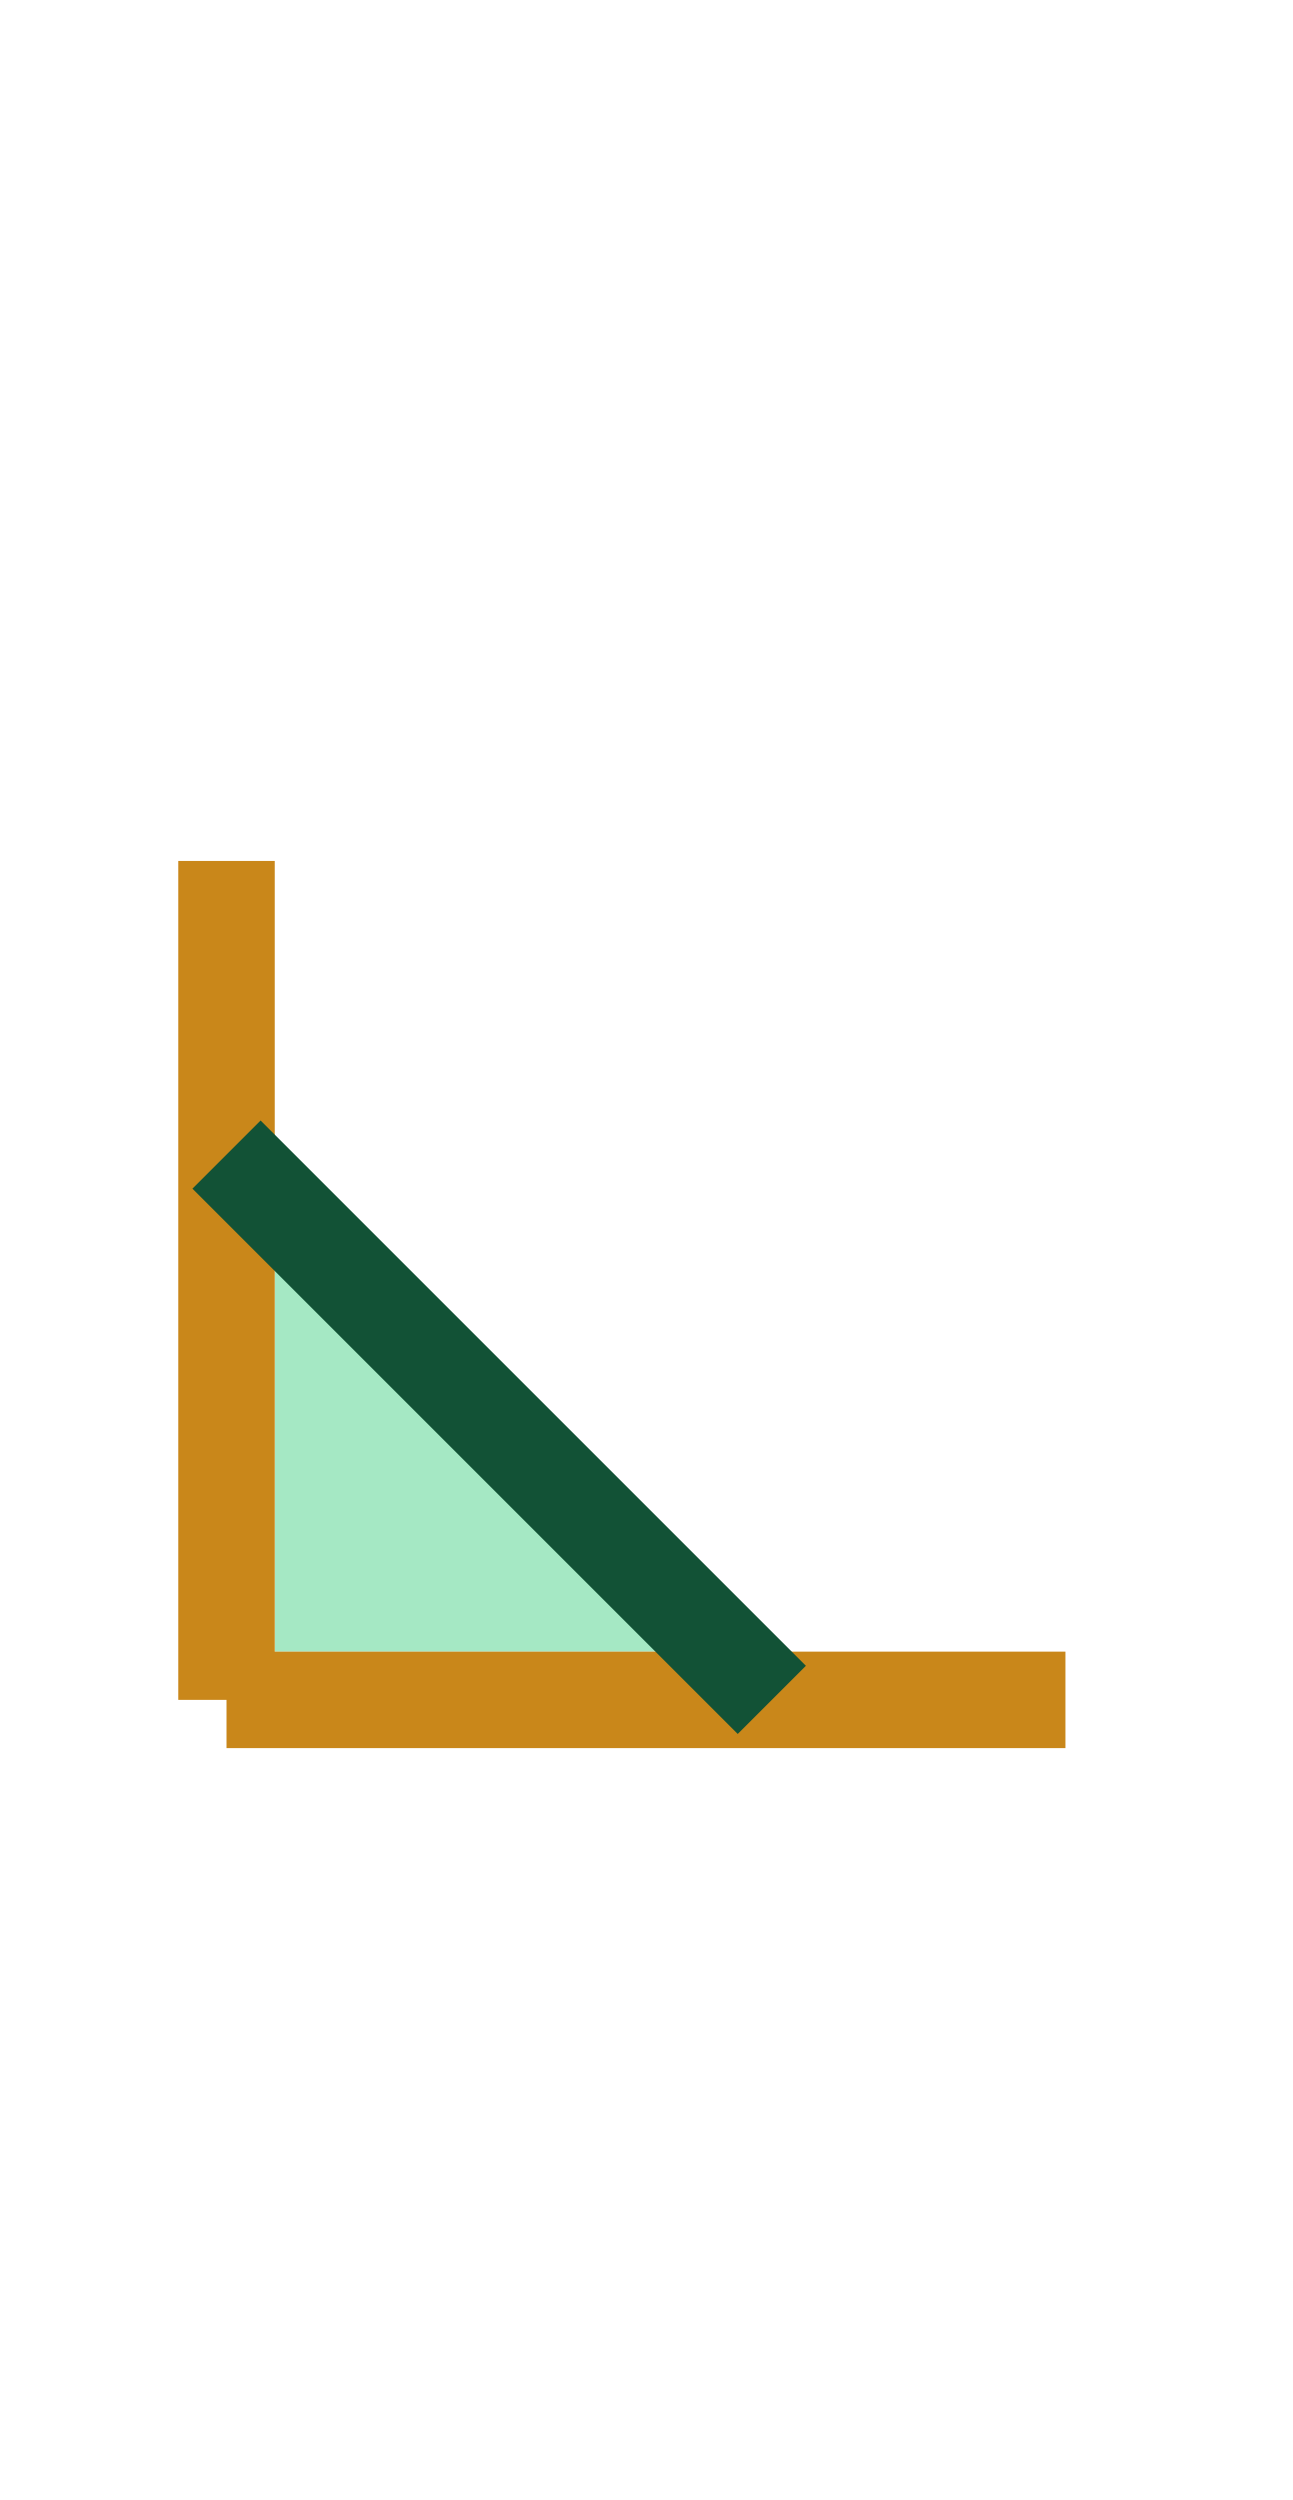
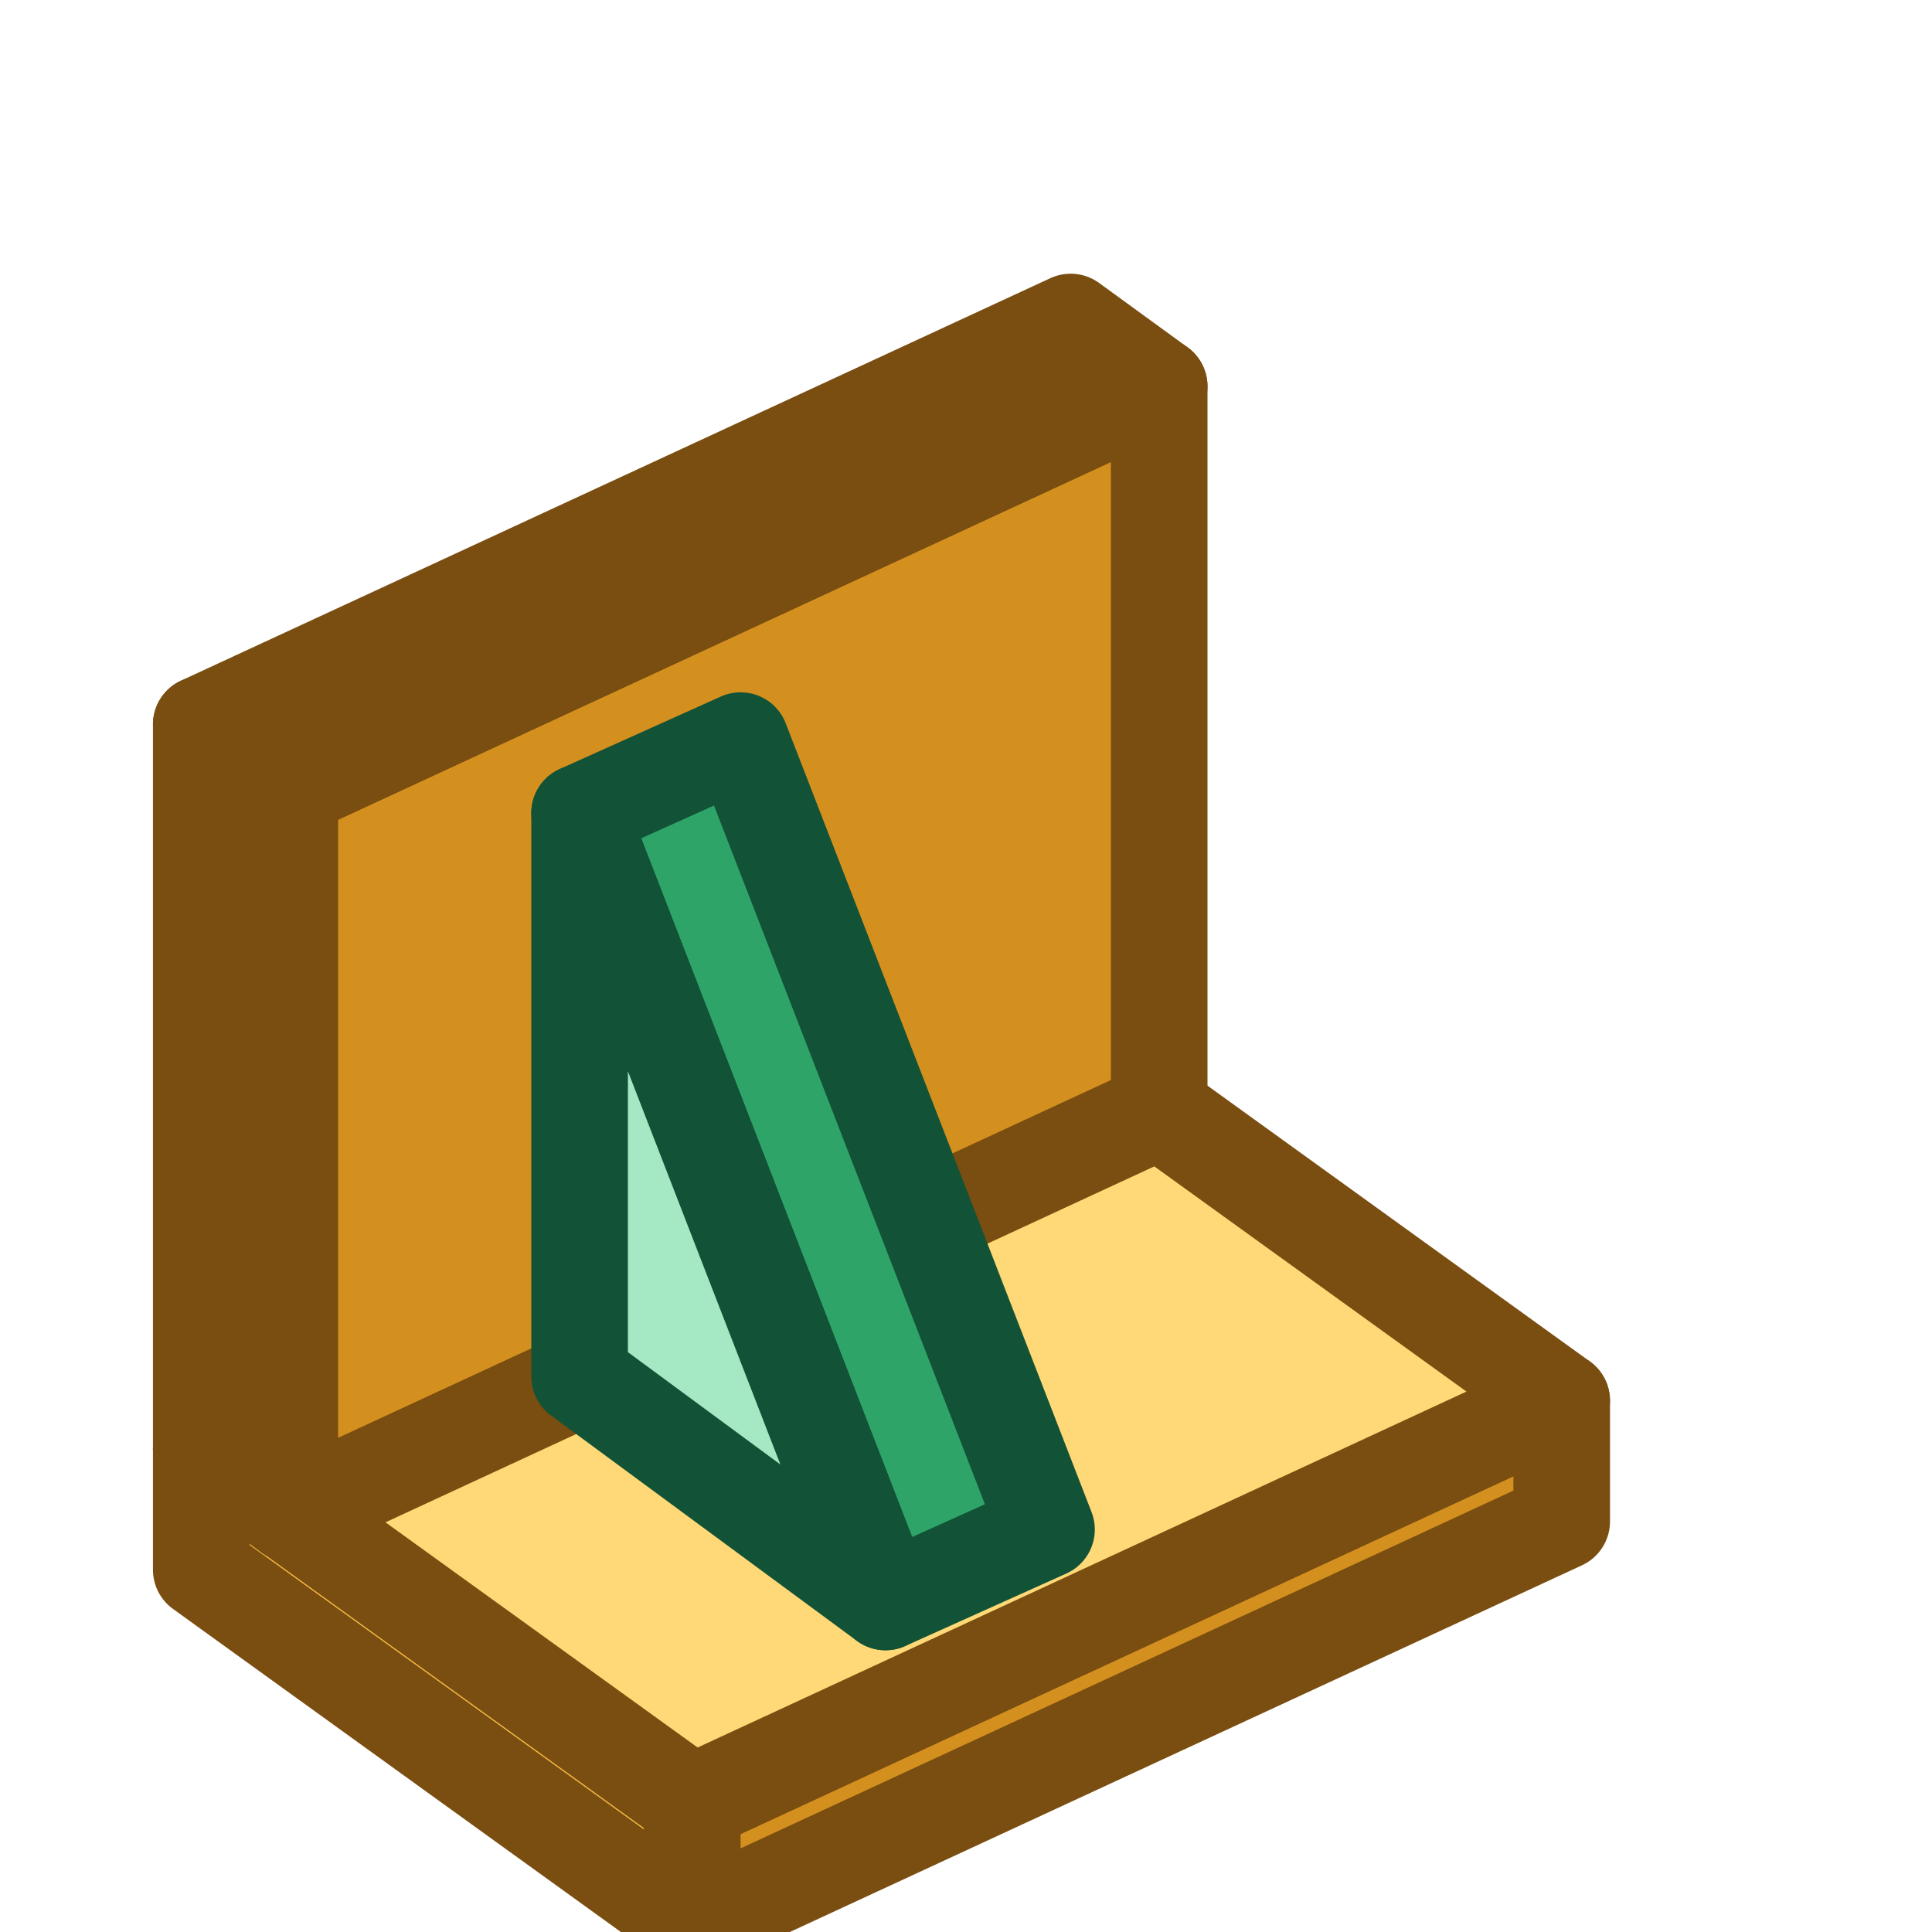
- <svg xmlns="http://www.w3.org/2000/svg" xmlns:ns1="https://brep.io/icons" viewBox="0 0 1233 2384" width="1233" height="2384" ns1:glyph-name="icon_feat_rib" ns1:unicode="E051">
-   <path d="M262 1090L262 1575L742 1575Z" fill="#a5e8c4" />
-   <path d="M216 1667L1016 1667L1016 1575L216 1575ZM262 1621L262 821L170 821L170 1621Z" fill="#c9871a" />
-   <path d="M183.5 1133.5L703.5 1653.5L768.5 1588.5L248.5 1068.5Z" fill="#125236" />
+ <svg xmlns="http://www.w3.org/2000/svg" xmlns:ns1="https://brep.io/icons" viewBox="0 0 24 24" width="24" height="24" ns1:glyph-name="icon_feat_rib" ns1:unicode="E051">
+   <path d="M2.5 19.5 8.6 23.9 8.6 22.4 2.5 18Z" fill="#f0b840" stroke="#7a4d10" stroke-width="1.2" stroke-linejoin="round" stroke-linecap="round" />
+   <path d="M8.6 23.9 19.4 18.9 19.4 17.4 8.6 22.4Z" fill="#d4901f" stroke="#7a4d10" stroke-width="1.2" stroke-linejoin="round" stroke-linecap="round" />
+   <path d="M2.5 18 13.3 13 19.4 17.4 8.6 22.4Z" fill="#ffd977" stroke="#7a4d10" stroke-width="1.2" stroke-linejoin="round" stroke-linecap="round" />
+   <path d="M2.5 18 3.6 18.8 3.6 9.8 2.5 9Z" fill="#f0b840" stroke="#7a4d10" stroke-width="1.2" stroke-linejoin="round" stroke-linecap="round" />
+   <path d="M3.6 18.8 14.4 13.8 14.4 4.8 3.6 9.8Z" fill="#d4901f" stroke="#7a4d10" stroke-width="1.2" stroke-linejoin="round" stroke-linecap="round" />
+   <path d="M2.5 9 13.3 4 14.4 4.8 3.6 9.8Z" fill="#ffd977" stroke="#7a4d10" stroke-width="1.2" stroke-linejoin="round" stroke-linecap="round" />
+   <path d="M7.2 10.1 11 19.9 13 19 9.2 9.2Z" fill="#2fa469" stroke="#125236" stroke-width="1.2" stroke-linejoin="round" stroke-linecap="round" />
+   <path d="M7.2 17.1 7.2 10.1 11 19.9Z" fill="#a5e8c4" stroke="#125236" stroke-width="1.2" stroke-linejoin="round" stroke-linecap="round" />
</svg>
